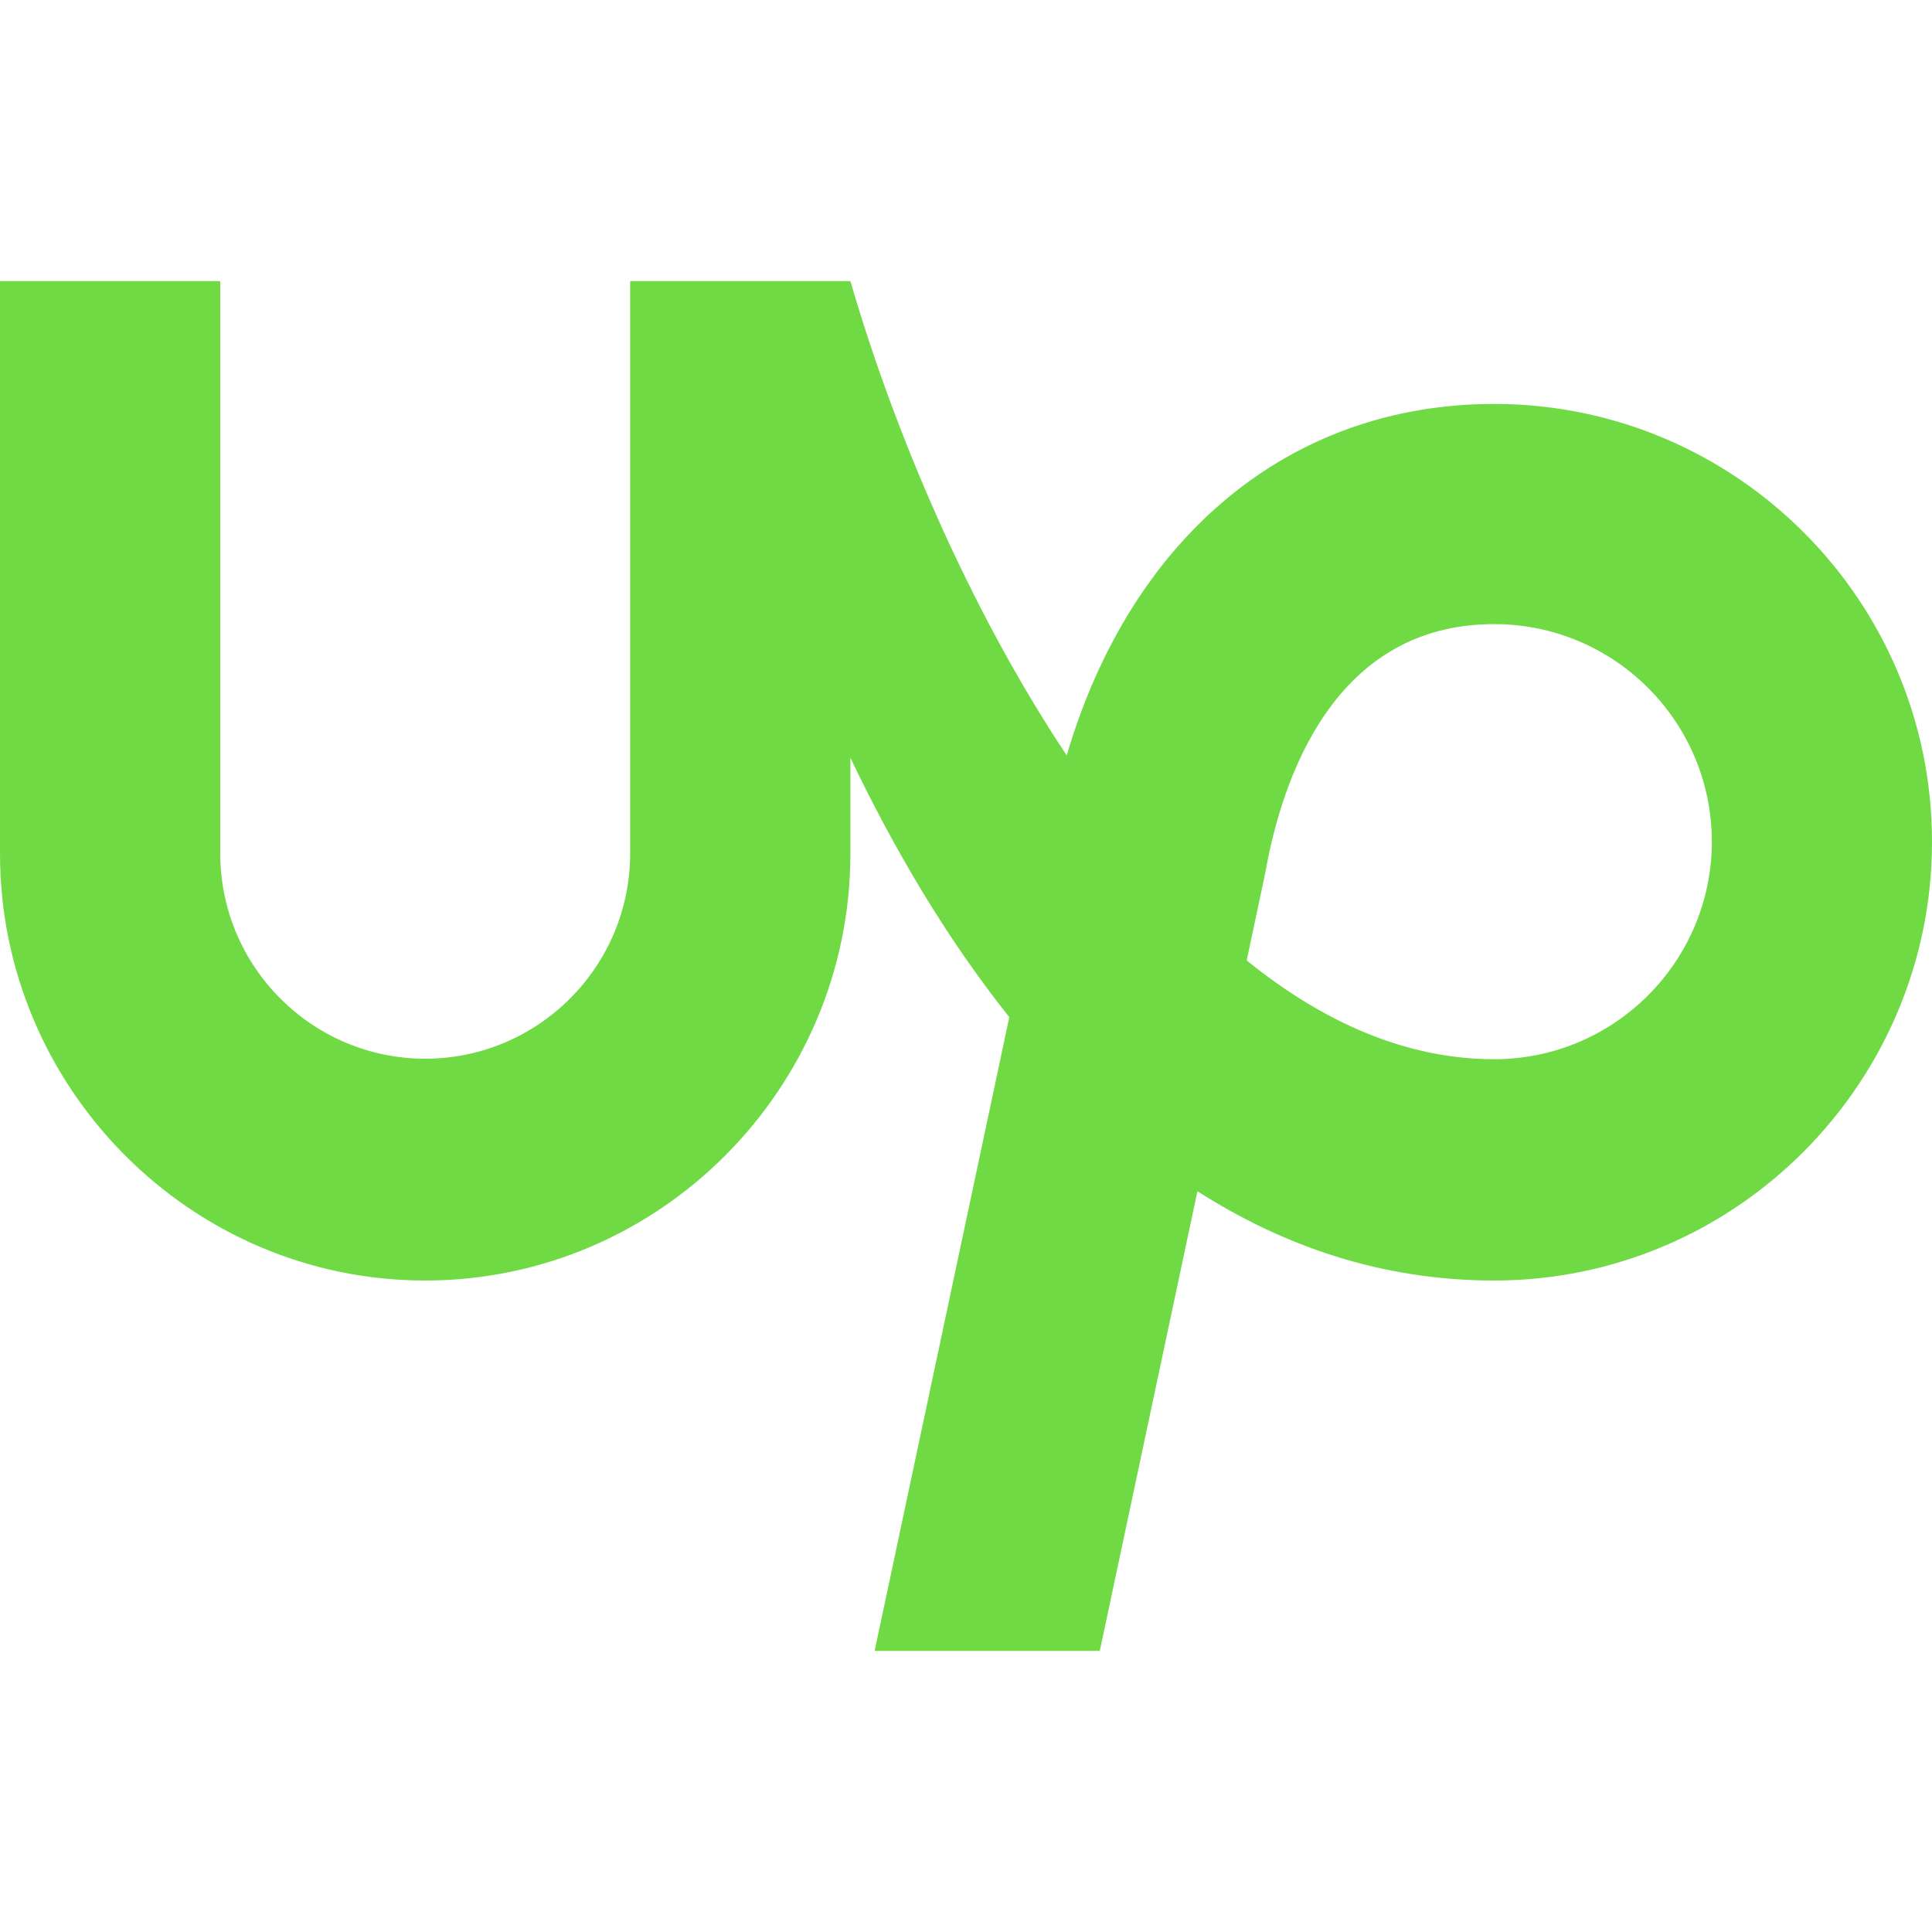
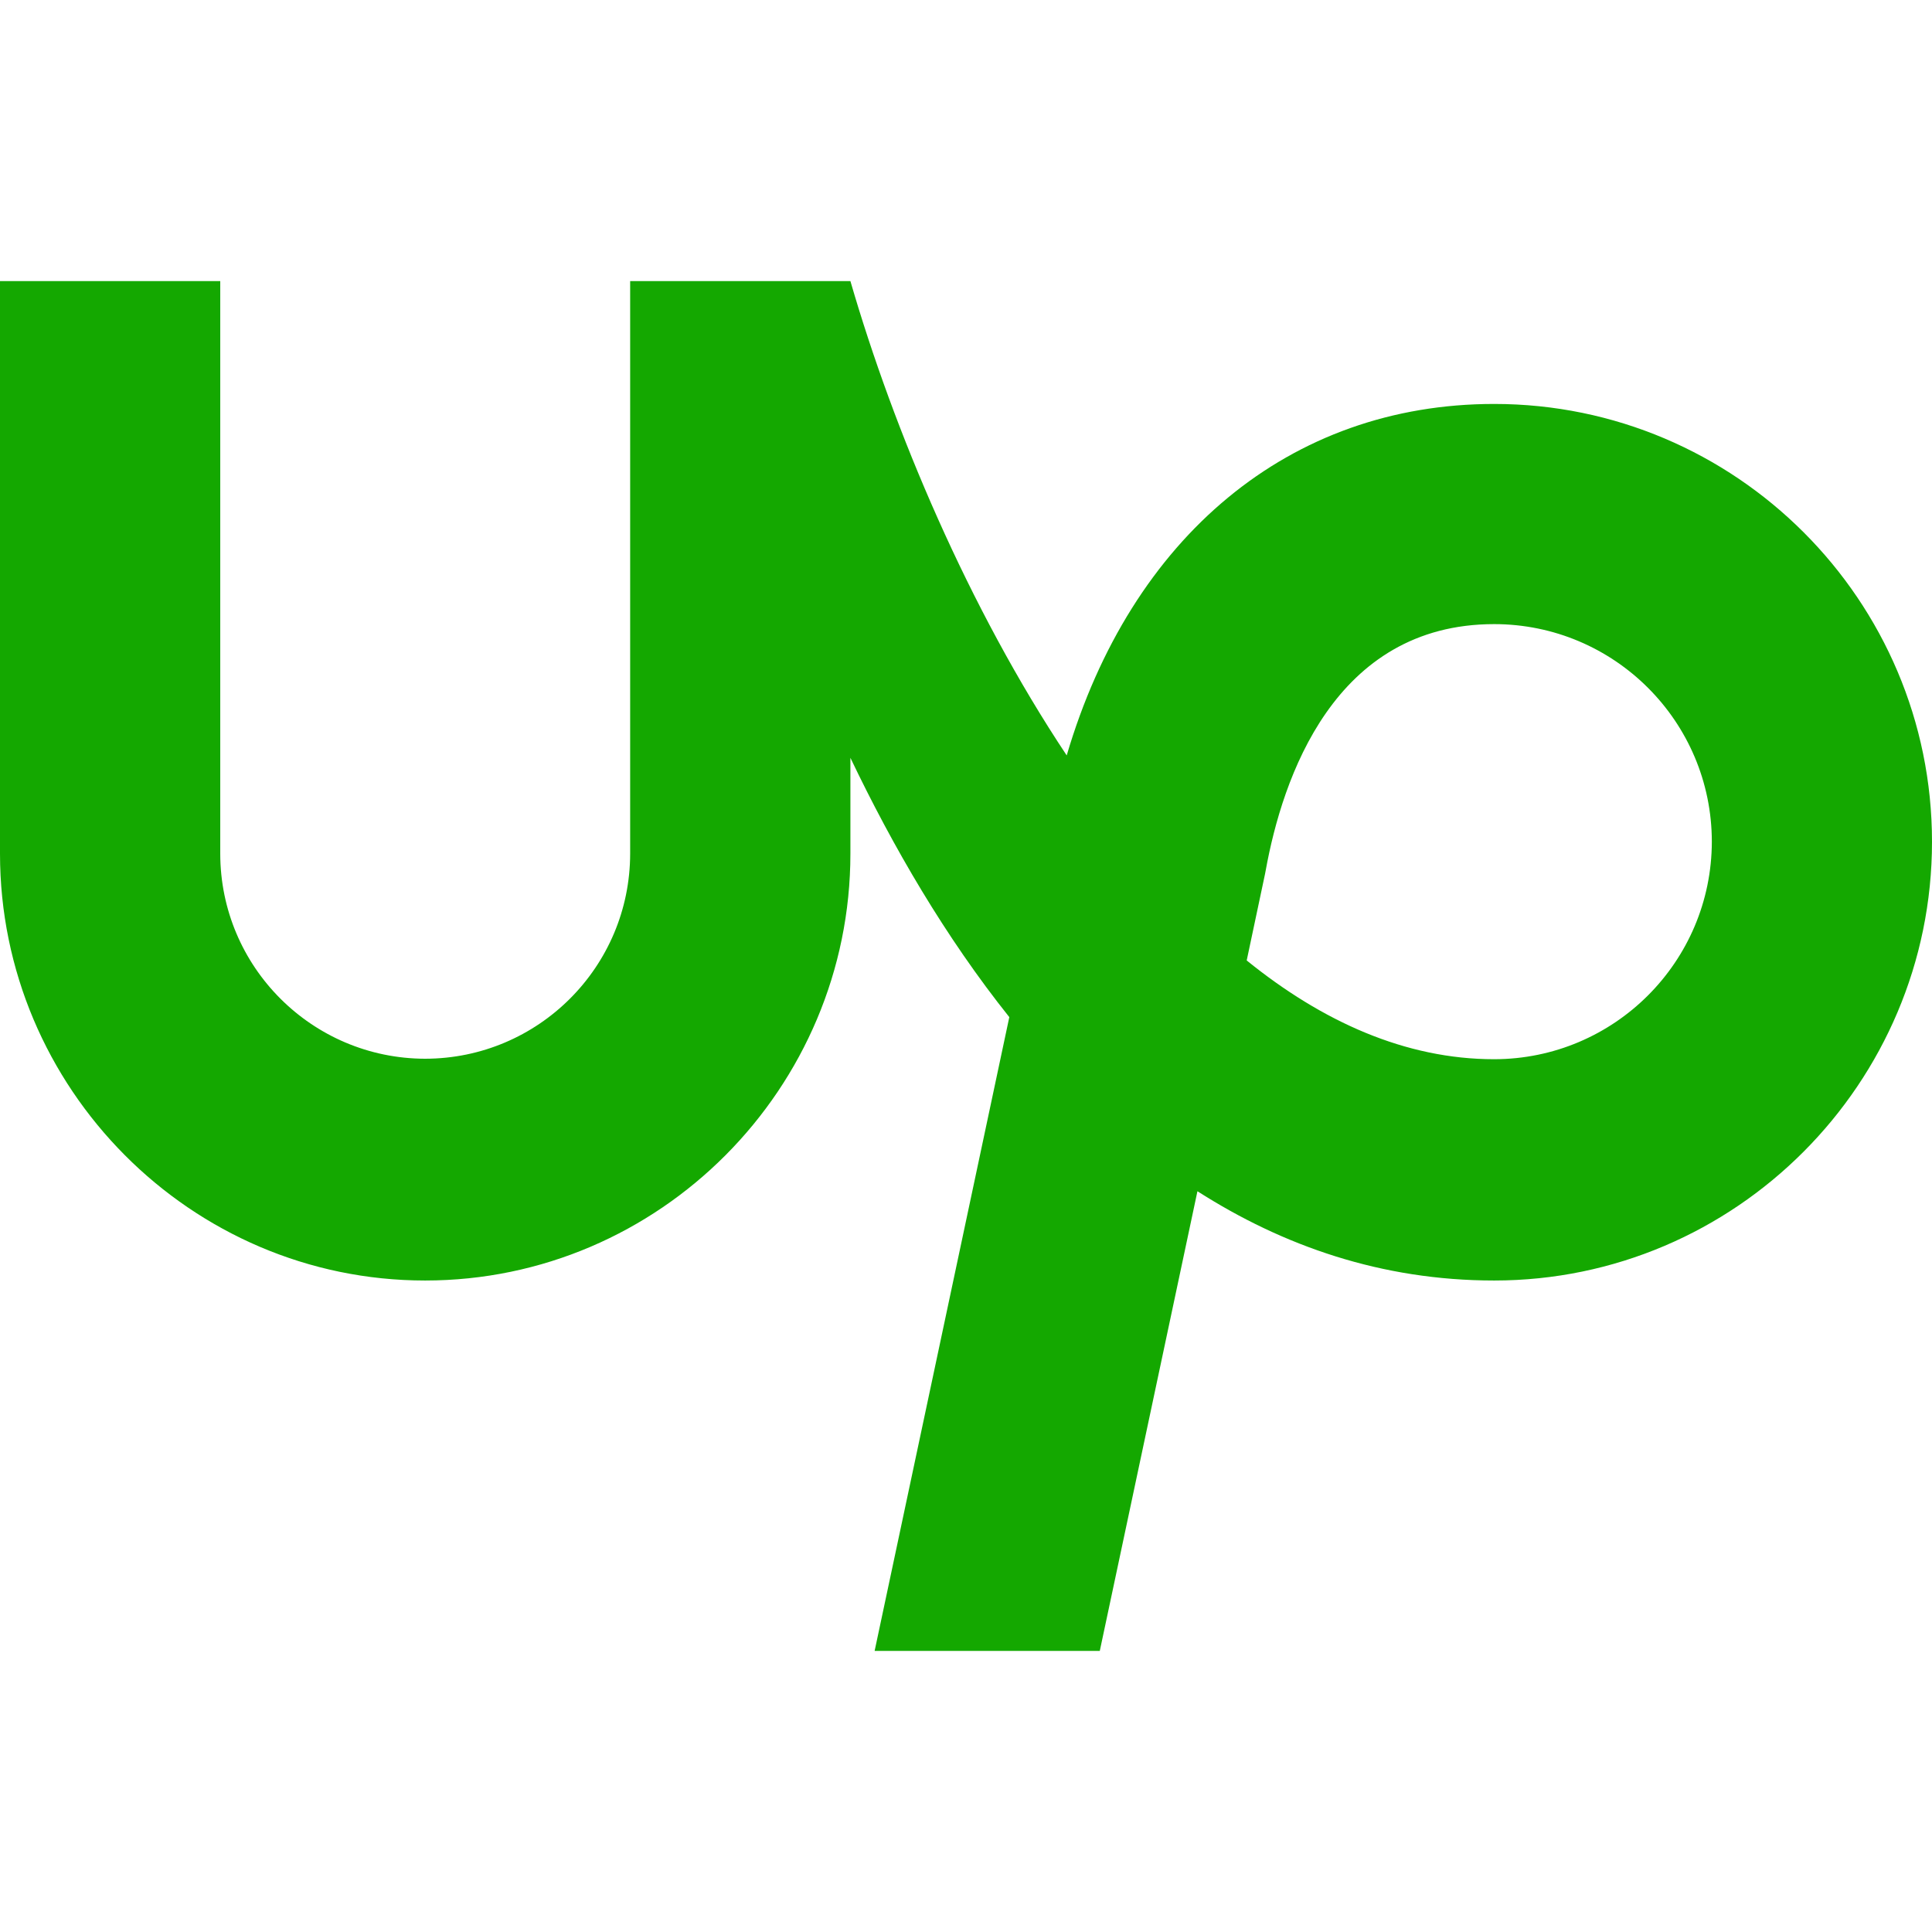
- <svg xmlns="http://www.w3.org/2000/svg" fill="#6FDA44" role="img" viewBox="0 0 24 24">
-   <path d="M18.561 13.158c-1.102 0-2.135-.467-3.074-1.227l.228-1.076.008-.042c.207-1.143.849-3.06 2.839-3.06 1.492 0 2.703 1.212 2.703 2.703-.001 1.489-1.212 2.702-2.704 2.702zm0-8.14c-2.539 0-4.51 1.649-5.31 4.366-1.22-1.834-2.148-4.036-2.687-5.892H7.828v7.112c-.002 1.406-1.141 2.546-2.547 2.548-1.405-.002-2.543-1.143-2.545-2.548V3.492H0v7.112c0 2.914 2.37 5.303 5.281 5.303 2.913 0 5.283-2.389 5.283-5.303v-1.19c.529 1.107 1.182 2.229 1.974 3.221l-1.673 7.873h2.797l1.213-5.71c1.063.679 2.285 1.109 3.686 1.109 3 0 5.439-2.452 5.439-5.45 0-3-2.439-5.439-5.439-5.439z" />
+ <svg xmlns="http://www.w3.org/2000/svg" viewBox="0 0 24 24">
+   <path fill="#14A800" d="M18.561 13.158c-1.102 0-2.135-.467-3.074-1.227l.228-1.076l.008-.042c.207-1.143.849-3.06 2.839-3.06a2.705 2.705 0 0 1 2.703 2.703a2.707 2.707 0 0 1-2.704 2.702m0-8.14c-2.539 0-4.51 1.649-5.31 4.366c-1.22-1.834-2.148-4.036-2.687-5.892H7.828v7.112a2.55 2.55 0 0 1-2.547 2.548a2.55 2.55 0 0 1-2.545-2.548V3.492H0v7.112c0 2.914 2.37 5.303 5.281 5.303c2.913 0 5.283-2.389 5.283-5.303v-1.19c.529 1.107 1.182 2.229 1.974 3.221l-1.673 7.873h2.797l1.213-5.71c1.063.679 2.285 1.109 3.686 1.109c3 0 5.439-2.452 5.439-5.45c0-3-2.439-5.439-5.439-5.439" />
</svg>
